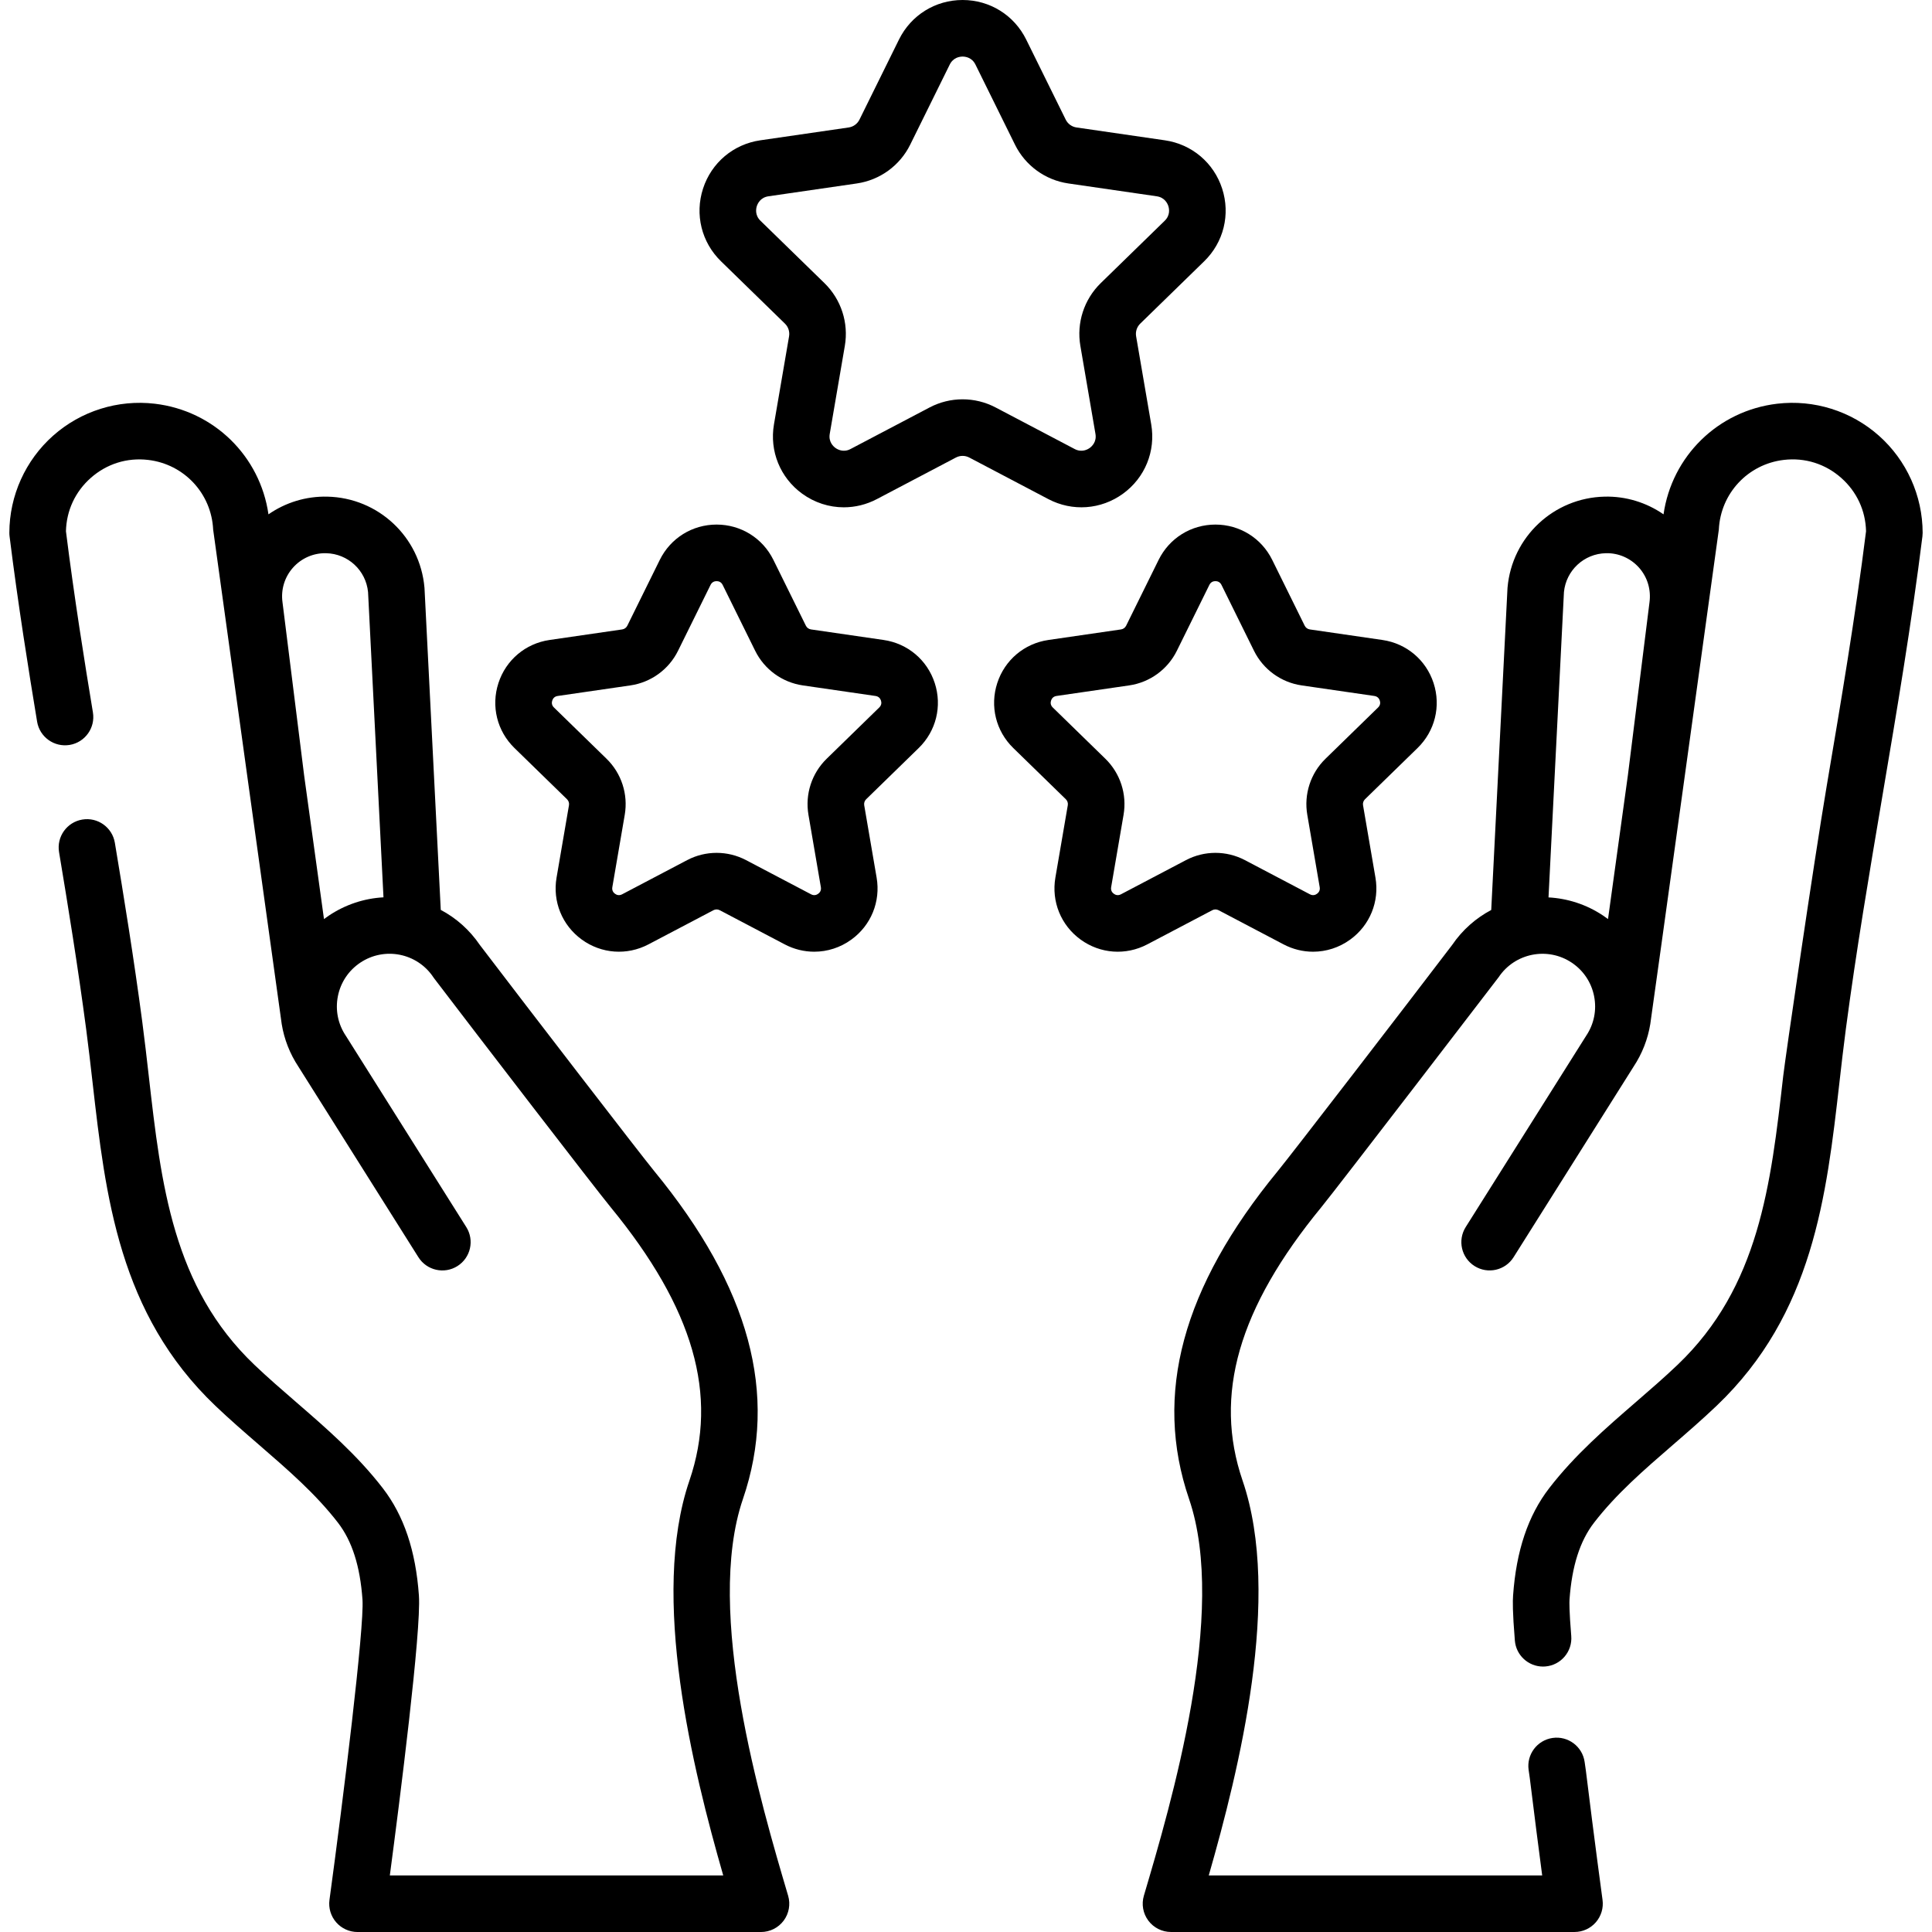
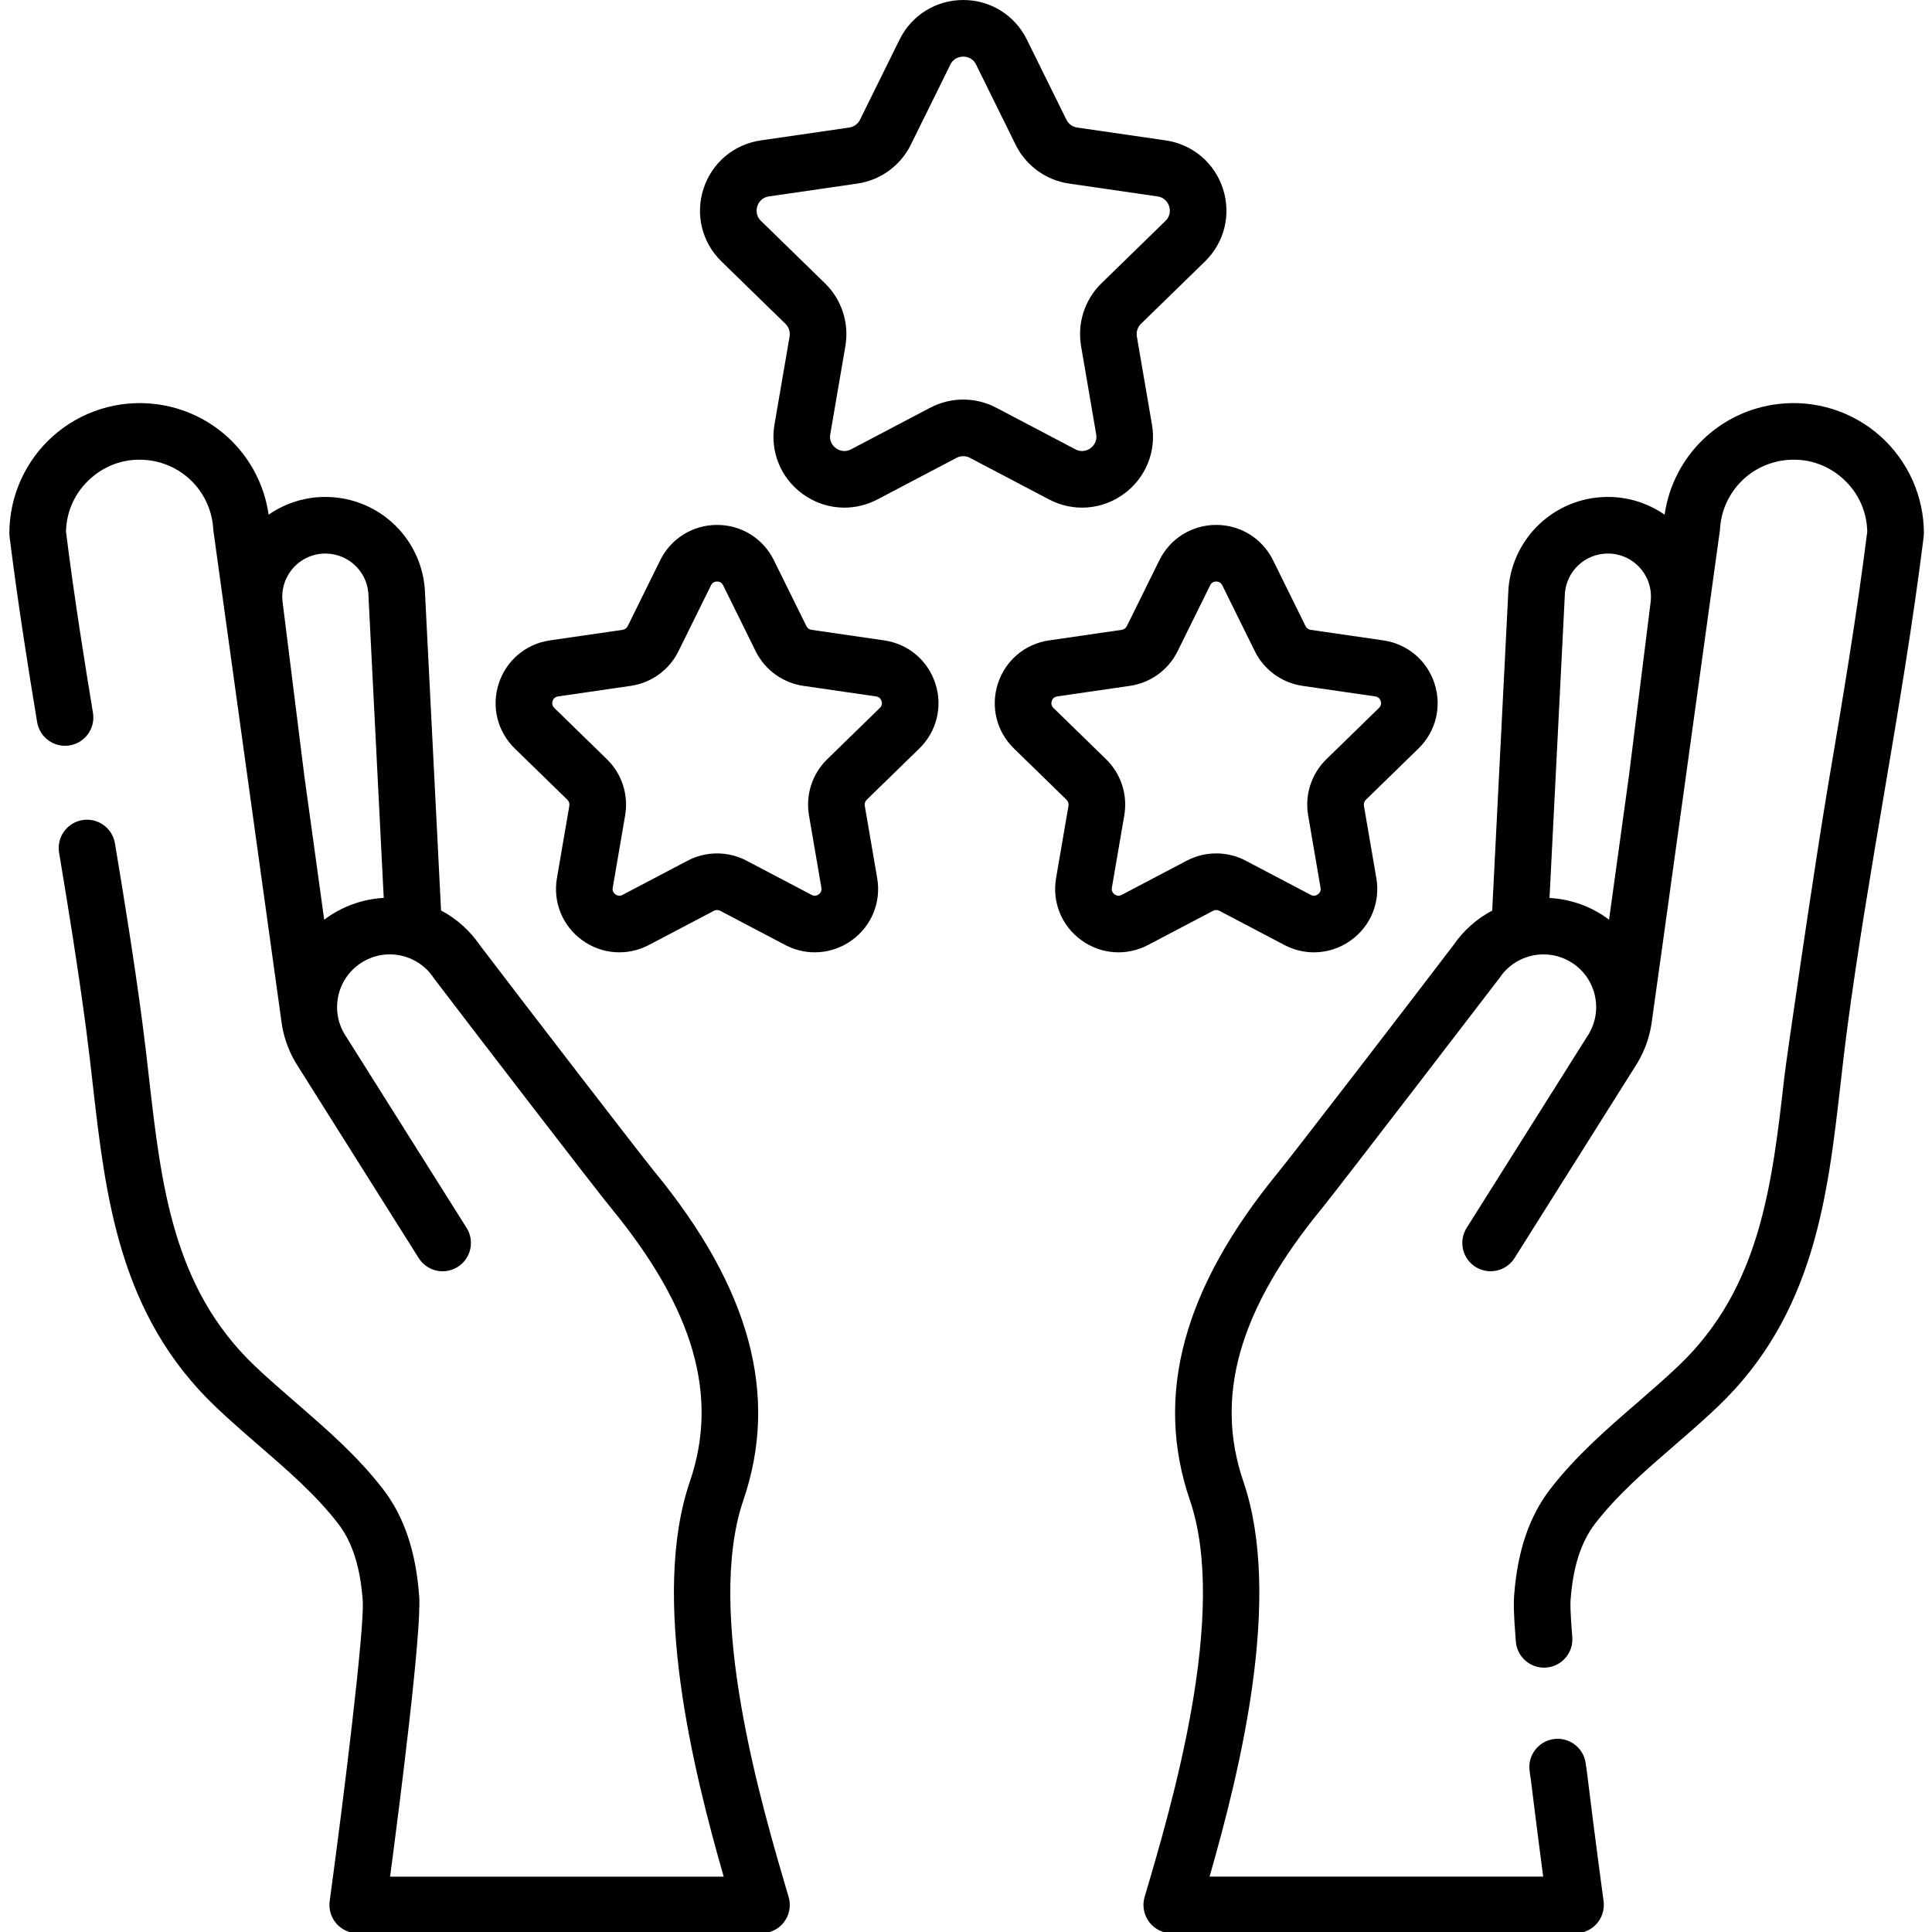
- <svg xmlns="http://www.w3.org/2000/svg" id="Capa_1" enable-background="new 0 0 512.333 512.333" height="512" viewBox="0 0 512.333 512.333" width="512">
+ <svg xmlns="http://www.w3.org/2000/svg" id="Capa_1" enable-background="new 0 0 512.333 512.333" height="512" viewbox="0 0 512.333 512.333" width="512">
  <g>
    <g>
      <g>
        <g>
          <path d="m197.011 397.511c9.475-27.706 1.788-56.14-23.498-86.927-3.592-4.373-33.875-43.717-46.263-59.99-2.693-3.96-6.244-7.125-10.367-9.305l-4.304-85.192c-.005-.092-.011-.183-.019-.274-1.176-13.451-12.243-23.821-25.743-24.121-5.637-.138-11.085 1.544-15.625 4.693-2.206-15.386-14.414-27.483-30.142-29.334-9.772-1.15-19.597 1.935-26.955 8.465-7.359 6.529-11.594 15.916-11.616 25.754-.001.315.019.63.058.943 2.218 17.862 5.068 35.646 7.302 49.144.677 4.087 4.538 6.846 8.626 6.177 4.088-.677 6.853-4.539 6.176-8.626-2.19-13.231-4.976-30.614-7.152-48.04.129-5.475 2.45-10.478 6.563-14.128 4.224-3.746 9.641-5.449 15.245-4.787 9.526 1.121 16.771 8.889 17.228 18.469.011.225 18.133 130.985 18.184 131.159.654 3.99 2.145 7.831 4.444 11.3l31.802 50.503c2.208 3.508 6.843 4.558 10.345 2.351 3.507-2.208 4.559-6.84 2.351-10.345l-31.853-50.583c-.036-.058-.072-.113-.109-.169-2.072-3.103-2.812-6.825-2.084-10.483s2.837-6.813 5.938-8.884c6.404-4.278 15.07-2.582 19.367 3.855.086.129.176.255.27.377 11.435 15.024 42.745 55.737 46.739 60.597 22.015 26.805 28.655 49.857 20.895 72.55-10.492 30.685.926 76.645 8.975 104.673h-88.412c2.604-19.68 8.374-64.881 7.712-74.219-.844-11.897-3.979-21.214-9.587-28.481-6.802-8.816-15.036-15.945-22.999-22.839-3.693-3.197-7.512-6.503-11.03-9.857-21.644-20.637-24.739-47.798-28.016-76.554-.536-4.707-1.091-9.574-1.728-14.398-2.213-16.751-4.917-33.406-7.27-47.489-.683-4.086-4.542-6.854-8.636-6.163-4.086.683-6.845 4.549-6.163 8.636 2.333 13.958 5.011 30.454 7.194 46.981.619 4.691 1.166 9.49 1.696 14.132 3.435 30.147 6.988 61.322 32.569 85.714 3.78 3.604 7.737 7.029 11.563 10.342 7.745 6.705 15.059 13.036 20.942 20.66 3.745 4.854 5.871 11.52 6.499 20.376.523 7.364-5.092 52.762-8.753 79.648-.292 2.146.358 4.314 1.783 5.946 1.424 1.631 3.484 2.568 5.651 2.568h106.999c2.367 0 4.594-1.116 6.01-3.012s1.855-4.349 1.183-6.618c-7.221-24.408-22.244-75.19-11.985-105.195zm-109.799-154.711c-.443.296-.874.605-1.297.922l-5.259-38.058-5.744-45.974c-.459-3.322.557-6.663 2.788-9.166 2.23-2.504 5.447-3.909 8.784-3.822 5.797.129 10.555 4.551 11.119 10.308l4.09 80.947c-5.125.276-10.102 1.918-14.481 4.843z" />
          <path d="m498.237 115.524c-7.359-6.529-17.181-9.614-26.955-8.464-15.727 1.851-27.937 13.95-30.142 29.336-4.547-3.151-10.005-4.834-15.624-4.696-13.5.301-24.567 10.671-25.743 24.121-.008.092-.014.183-.019.274l-4.306 85.217c-4.037 2.136-7.626 5.252-10.365 9.279-12.382 16.265-42.665 55.61-46.264 59.991-25.286 30.785-32.972 59.219-23.498 86.927 10.26 30.004-4.764 80.787-11.984 105.192-.672 2.269-.233 4.722 1.183 6.618 1.417 1.896 3.644 3.012 6.01 3.012h107c2.167 0 4.227-.937 5.651-2.568 1.425-1.632 2.075-3.8 1.783-5.946-.022-.162-2.232-16.409-4.412-34.232-.006-.051-.013-.102-.021-.153l-.314-2.195c-.587-4.103-4.393-6.95-8.49-6.362-4.102.587-6.95 4.389-6.362 8.489l.304 2.121c1.216 9.936 2.44 19.379 3.292 25.842h-88.418c8.049-28.028 19.467-73.99 8.975-104.673-7.76-22.693-1.119-45.746 20.896-72.549 3.91-4.762 46.921-60.846 47.006-60.974 4.277-6.402 12.964-8.132 19.368-3.855 3.101 2.071 5.211 5.226 5.939 8.884.729 3.658-.012 7.381-2.084 10.482-.037.057-.073.112-.109.17l-31.853 50.583c-2.208 3.506-1.156 8.138 2.351 10.345 3.507 2.208 8.138 1.157 10.345-2.351l31.804-50.505c2.304-3.477 3.796-7.328 4.447-11.327.1-.345 18.167-130.905 18.178-131.129.457-9.581 7.703-17.348 17.229-18.469 5.602-.66 11.02 1.041 15.243 4.787 4.115 3.65 6.435 8.653 6.565 14.128-2.823 22.604-6.699 45.506-10.449 67.659-3.454 20.406-10.982 72.139-11.52 76.848-3.277 28.754-6.373 55.914-28.016 76.551-3.519 3.355-7.339 6.662-11.033 9.86-7.962 6.893-16.196 14.021-22.997 22.836-5.606 7.267-8.741 16.583-9.585 28.482-.101 1.426-.162 4.216.472 11.944.321 3.921 3.602 6.889 7.469 6.889.205 0 .412-.008.62-.025 4.13-.338 7.203-3.96 6.864-8.089-.553-6.751-.505-9.004-.458-9.659.628-8.857 2.754-15.523 6.499-20.377 5.88-7.622 13.194-13.953 20.938-20.656 3.827-3.313 7.785-6.74 11.566-10.345 25.581-24.391 29.133-55.564 32.57-85.71.529-4.643 1.075-9.443 1.696-14.135 2.729-20.668 6.278-41.634 9.709-61.908 3.805-22.479 7.738-45.722 10.607-68.817.039-.313.059-.628.058-.943-.022-9.838-4.257-19.226-11.616-25.755zm-60.828 44.263-5.721 45.8-5.27 38.135c-.423-.317-.854-.625-1.296-.921-4.467-2.985-9.471-4.554-14.483-4.825l4.092-80.967c.564-5.757 5.323-10.179 11.119-10.308 3.34-.091 6.554 1.319 8.784 3.822 2.231 2.504 3.247 5.845 2.775 9.264z" />
          <path d="m297.801 130.92c5.835-4.239 8.702-11.287 7.482-18.395l-4.004-23.341c-.211-1.235.198-2.493 1.095-3.367l16.958-16.531c5.164-5.033 6.987-12.421 4.758-19.28-2.228-6.858-8.046-11.763-15.183-12.799l-23.435-3.405c-1.24-.18-2.31-.958-2.864-2.082l-10.481-21.235c-3.19-6.467-9.651-10.485-16.863-10.485 0 0 0 0-.001 0-7.211 0-13.673 4.018-16.866 10.484l-10.48 21.236c-.554 1.123-1.625 1.901-2.864 2.082l-23.436 3.405c-7.136 1.036-12.954 5.941-15.182 12.8-2.229 6.858-.405 14.247 4.759 19.28l16.958 16.53c.897.874 1.306 2.133 1.095 3.367l-4.003 23.34c-1.22 7.108 1.647 14.157 7.481 18.395 3.297 2.395 7.153 3.612 11.037 3.612 2.989 0 5.994-.721 8.77-2.18l20.96-11.021c1.11-.582 2.433-.582 3.541 0l20.961 11.021c6.385 3.354 13.972 2.805 19.807-1.431zm-42.538-25.03c-3.006 0-6.011.72-8.752 2.16l-20.961 11.021c-1.886.993-3.43.129-4.006-.289-.574-.418-1.874-1.617-1.512-3.721l4.002-23.341c1.047-6.102-.975-12.326-5.409-16.648l-16.958-16.53c-1.528-1.49-1.182-3.222-.962-3.899.22-.676.958-2.282 3.07-2.589l23.437-3.405c6.126-.891 11.421-4.736 14.161-10.289l10.48-21.236c.945-1.915 2.7-2.121 3.411-2.121h.001c.71 0 2.466.206 3.41 2.12v.001l10.481 21.236c2.74 5.552 8.034 9.398 14.161 10.289l23.436 3.405c2.112.307 2.85 1.913 3.07 2.589s.567 2.41-.962 3.899l-16.958 16.53c-4.434 4.322-6.456 10.546-5.409 16.648l4.003 23.341c.361 2.103-.938 3.302-1.513 3.721-.575.418-2.119 1.282-4.006.289l-20.962-11.021c-2.742-1.44-5.747-2.16-8.753-2.16z" />
          <path d="m234.323 169.71-19.265-2.799c-.585-.085-1.09-.452-1.352-.982l-8.616-17.459c-2.85-5.775-8.621-9.363-15.063-9.363-6.44 0-12.211 3.588-15.061 9.363l-8.616 17.46c-.262.528-.767.896-1.35.981l-19.267 2.799c-6.374.926-11.569 5.306-13.559 11.431-1.991 6.126-.362 12.723 4.249 17.219l13.943 13.589c.422.412.615 1.005.516 1.586l-3.292 19.189c-1.089 6.347 1.471 12.642 6.682 16.428 5.209 3.784 11.986 4.276 17.689 1.279l17.232-9.06c.522-.273 1.145-.276 1.668 0l17.233 9.06c2.48 1.303 5.162 1.947 7.832 1.947 3.469 0 6.913-1.086 9.857-3.226 5.211-3.786 7.772-10.081 6.682-16.429l-3.291-19.187c-.101-.583.093-1.176.516-1.589l13.941-13.588c4.612-4.495 6.241-11.094 4.25-17.218-1.989-6.125-7.184-10.505-13.558-11.431zm-1.164 17.905-13.94 13.59c-3.96 3.858-5.766 9.416-4.831 14.869l3.291 19.188c.156.908-.302 1.454-.713 1.753-.412.299-1.076.564-1.888.137l-17.234-9.06c-2.447-1.287-5.13-1.929-7.814-1.929s-5.37.643-7.816 1.929l-17.233 9.06c-.812.43-1.476.163-1.888-.137-.411-.299-.869-.845-.714-1.752l3.293-19.19c.934-5.451-.872-11.009-4.831-14.867l-13.942-13.589c-.659-.644-.61-1.355-.453-1.838.156-.483.535-1.087 1.447-1.22l19.269-2.8c5.472-.796 10.2-4.231 12.646-9.189l8.616-17.458c.407-.827 1.099-1 1.607-1 .509 0 1.201.173 1.608 1l8.616 17.458c2.446 4.958 7.174 8.394 12.648 9.19l19.267 2.8c.911.133 1.289.737 1.447 1.22.153.481.202 1.192-.458 1.835z" />
          <path d="m321.473 241.372c.525-.275 1.149-.275 1.669 0l17.233 9.06c2.48 1.303 5.162 1.947 7.832 1.947 3.468 0 6.913-1.086 9.857-3.226 5.21-3.785 7.771-10.081 6.681-16.428l-3.291-19.19c-.1-.581.094-1.174.516-1.585l13.942-13.589c4.611-4.495 6.241-11.093 4.25-17.218-1.99-6.125-7.186-10.505-13.56-11.432l-19.265-2.799c-.584-.085-1.089-.451-1.351-.982l-8.616-17.459c-2.851-5.775-8.622-9.363-15.062-9.363s-12.211 3.588-15.063 9.363l-8.616 17.46c-.262.529-.767.896-1.349.981l-19.267 2.799c-6.374.926-11.569 5.306-13.559 11.431-1.991 6.126-.363 12.723 4.249 17.219l13.942 13.588c.422.412.615 1.005.516 1.588l-3.292 19.188c-1.088 6.347 1.472 12.643 6.682 16.428 5.211 3.787 11.99 4.276 17.689 1.279zm-26.101-4.357c-.411-.299-.869-.846-.714-1.754l3.291-19.187c.936-5.45-.869-11.009-4.829-14.87l-13.942-13.589c-.659-.644-.611-1.355-.453-1.838.156-.483.535-1.087 1.447-1.22l19.269-2.8c5.472-.796 10.199-4.231 12.645-9.189l8.616-17.458c.407-.826 1.099-1 1.608-1 .508 0 1.199.174 1.608 1l8.616 17.458c2.446 4.958 7.173 8.394 12.647 9.19l19.267 2.8c.911.133 1.29.737 1.448 1.221.157.483.206 1.194-.454 1.836l-13.942 13.591c-3.96 3.86-5.765 9.419-4.829 14.867l3.29 19.188c.156.908-.302 1.455-.713 1.754-.411.298-1.071.565-1.887.136l-17.234-9.06c-2.447-1.287-5.131-1.929-7.815-1.929s-5.369.643-7.816 1.929l-17.233 9.06c-.817.43-1.48.164-1.891-.136z" />
        </g>
      </g>
    </g>
  </g>
</svg>
